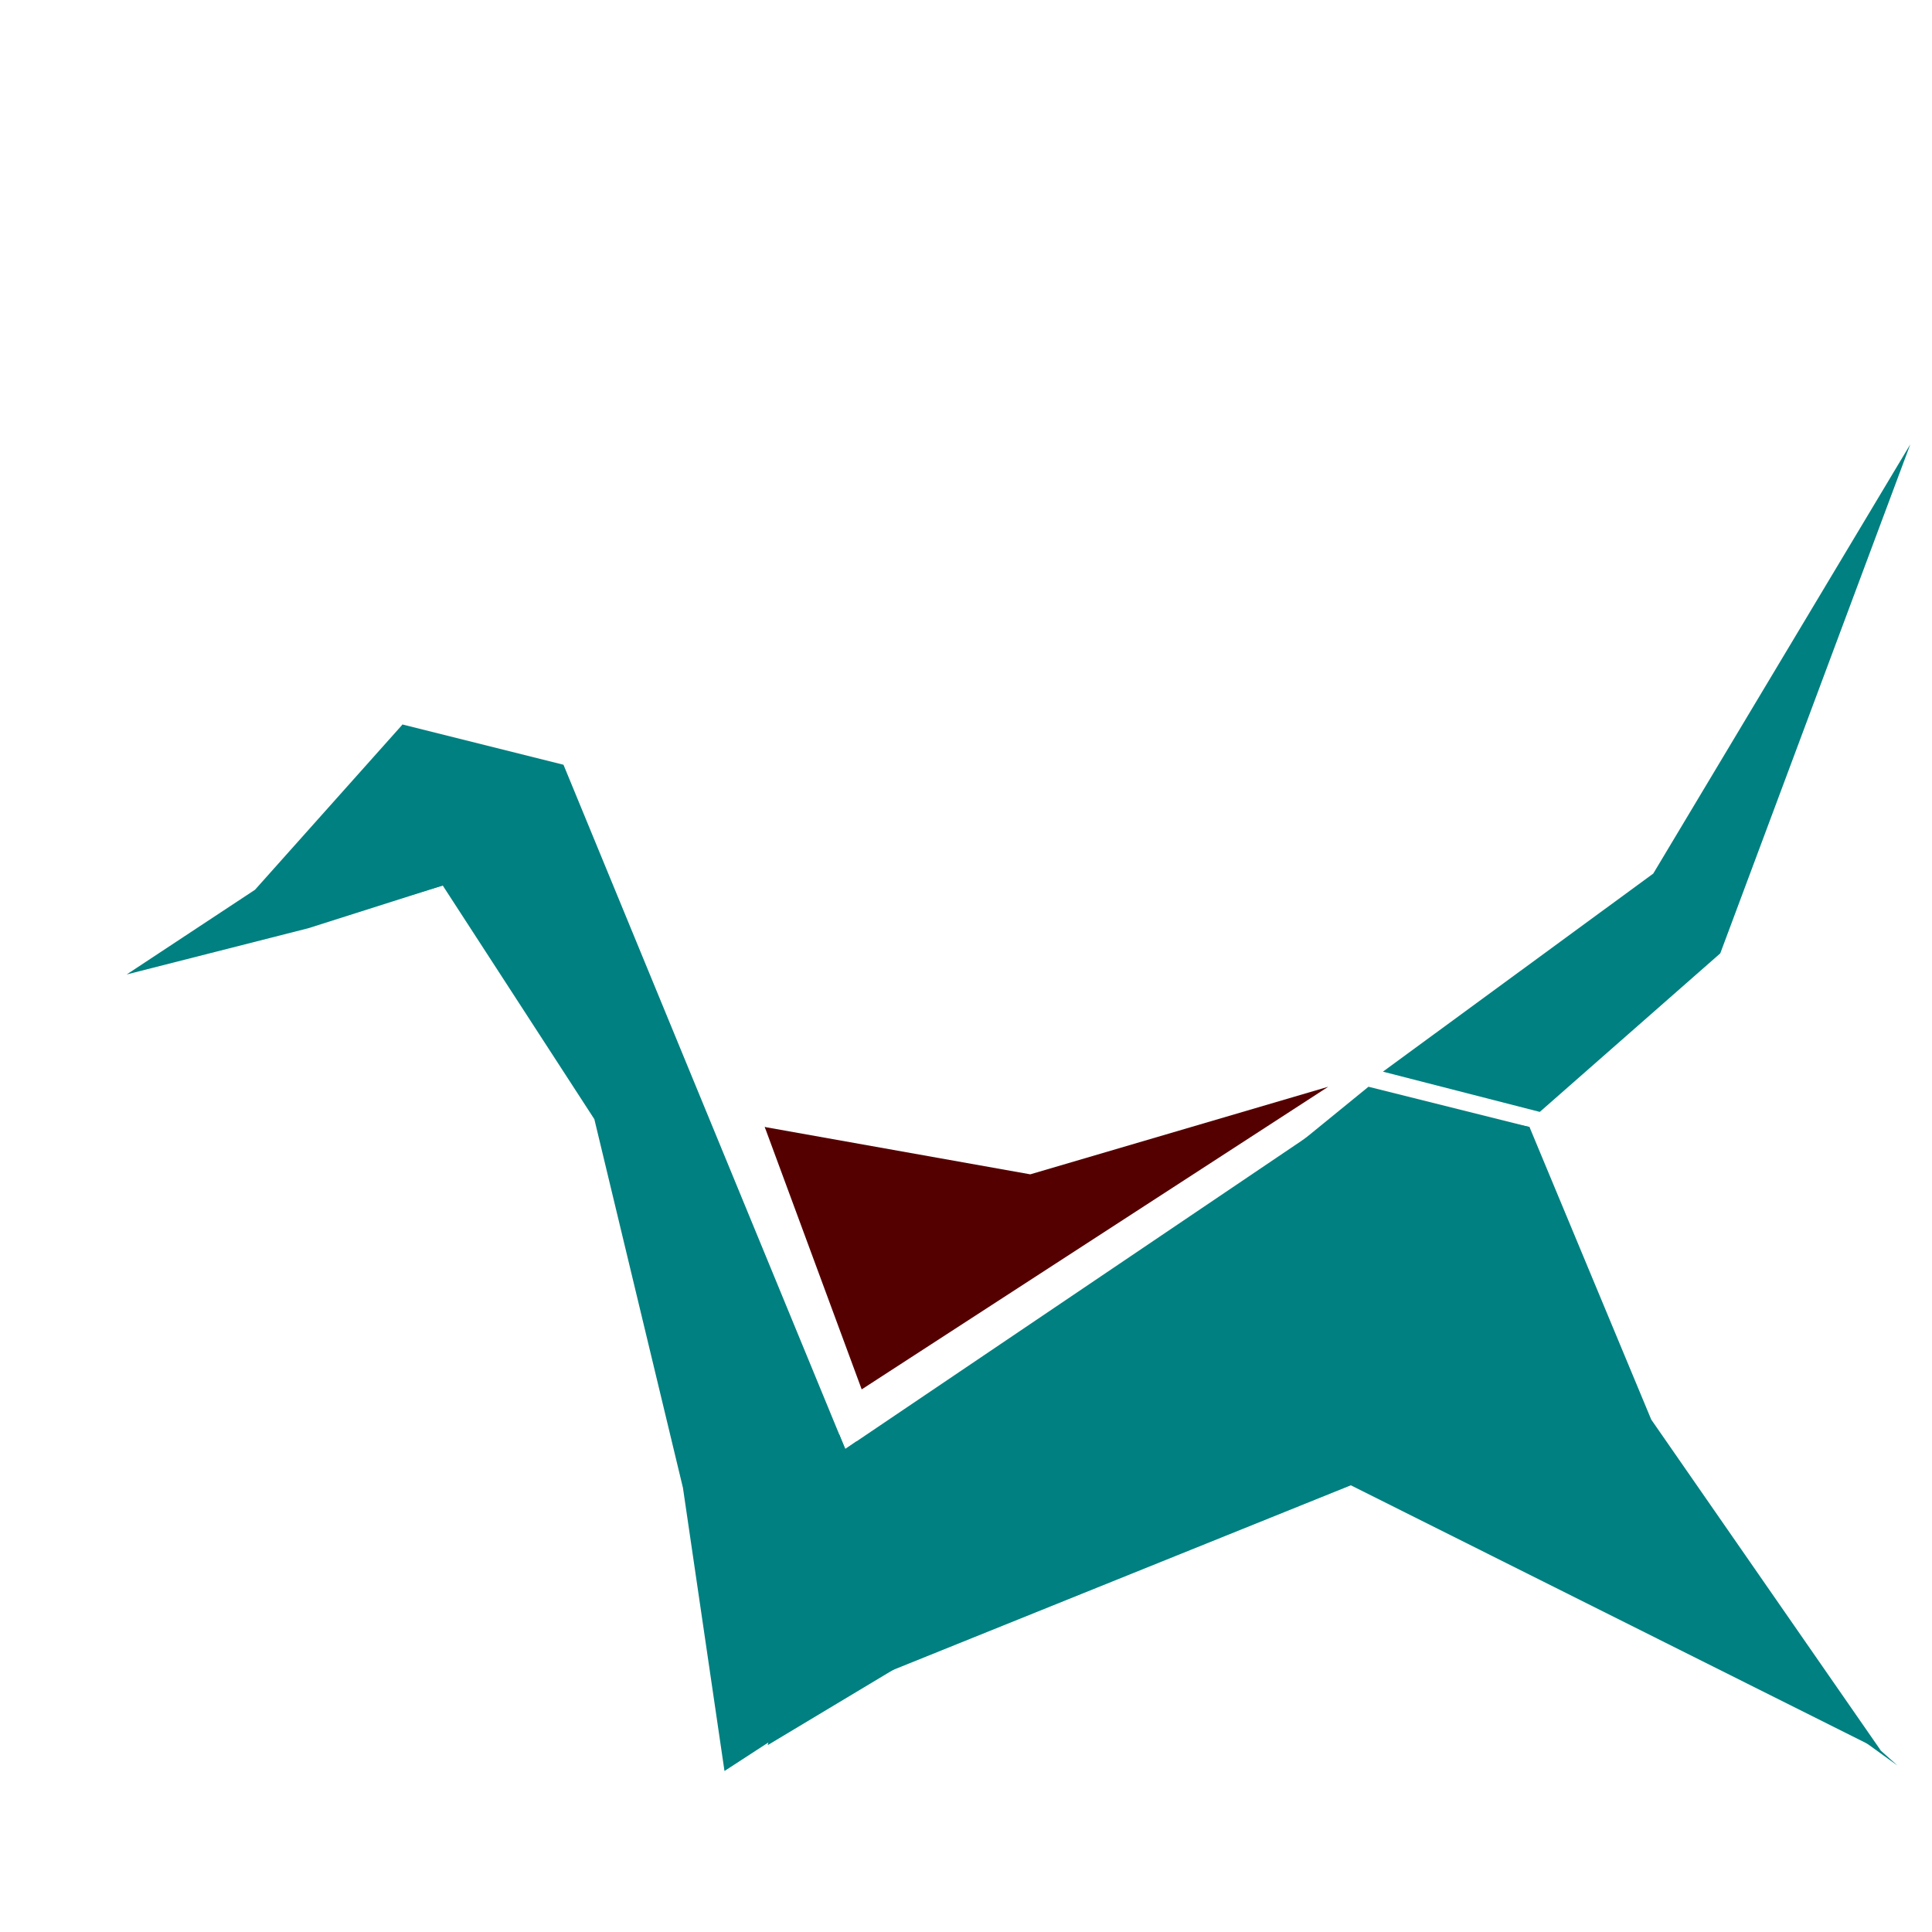
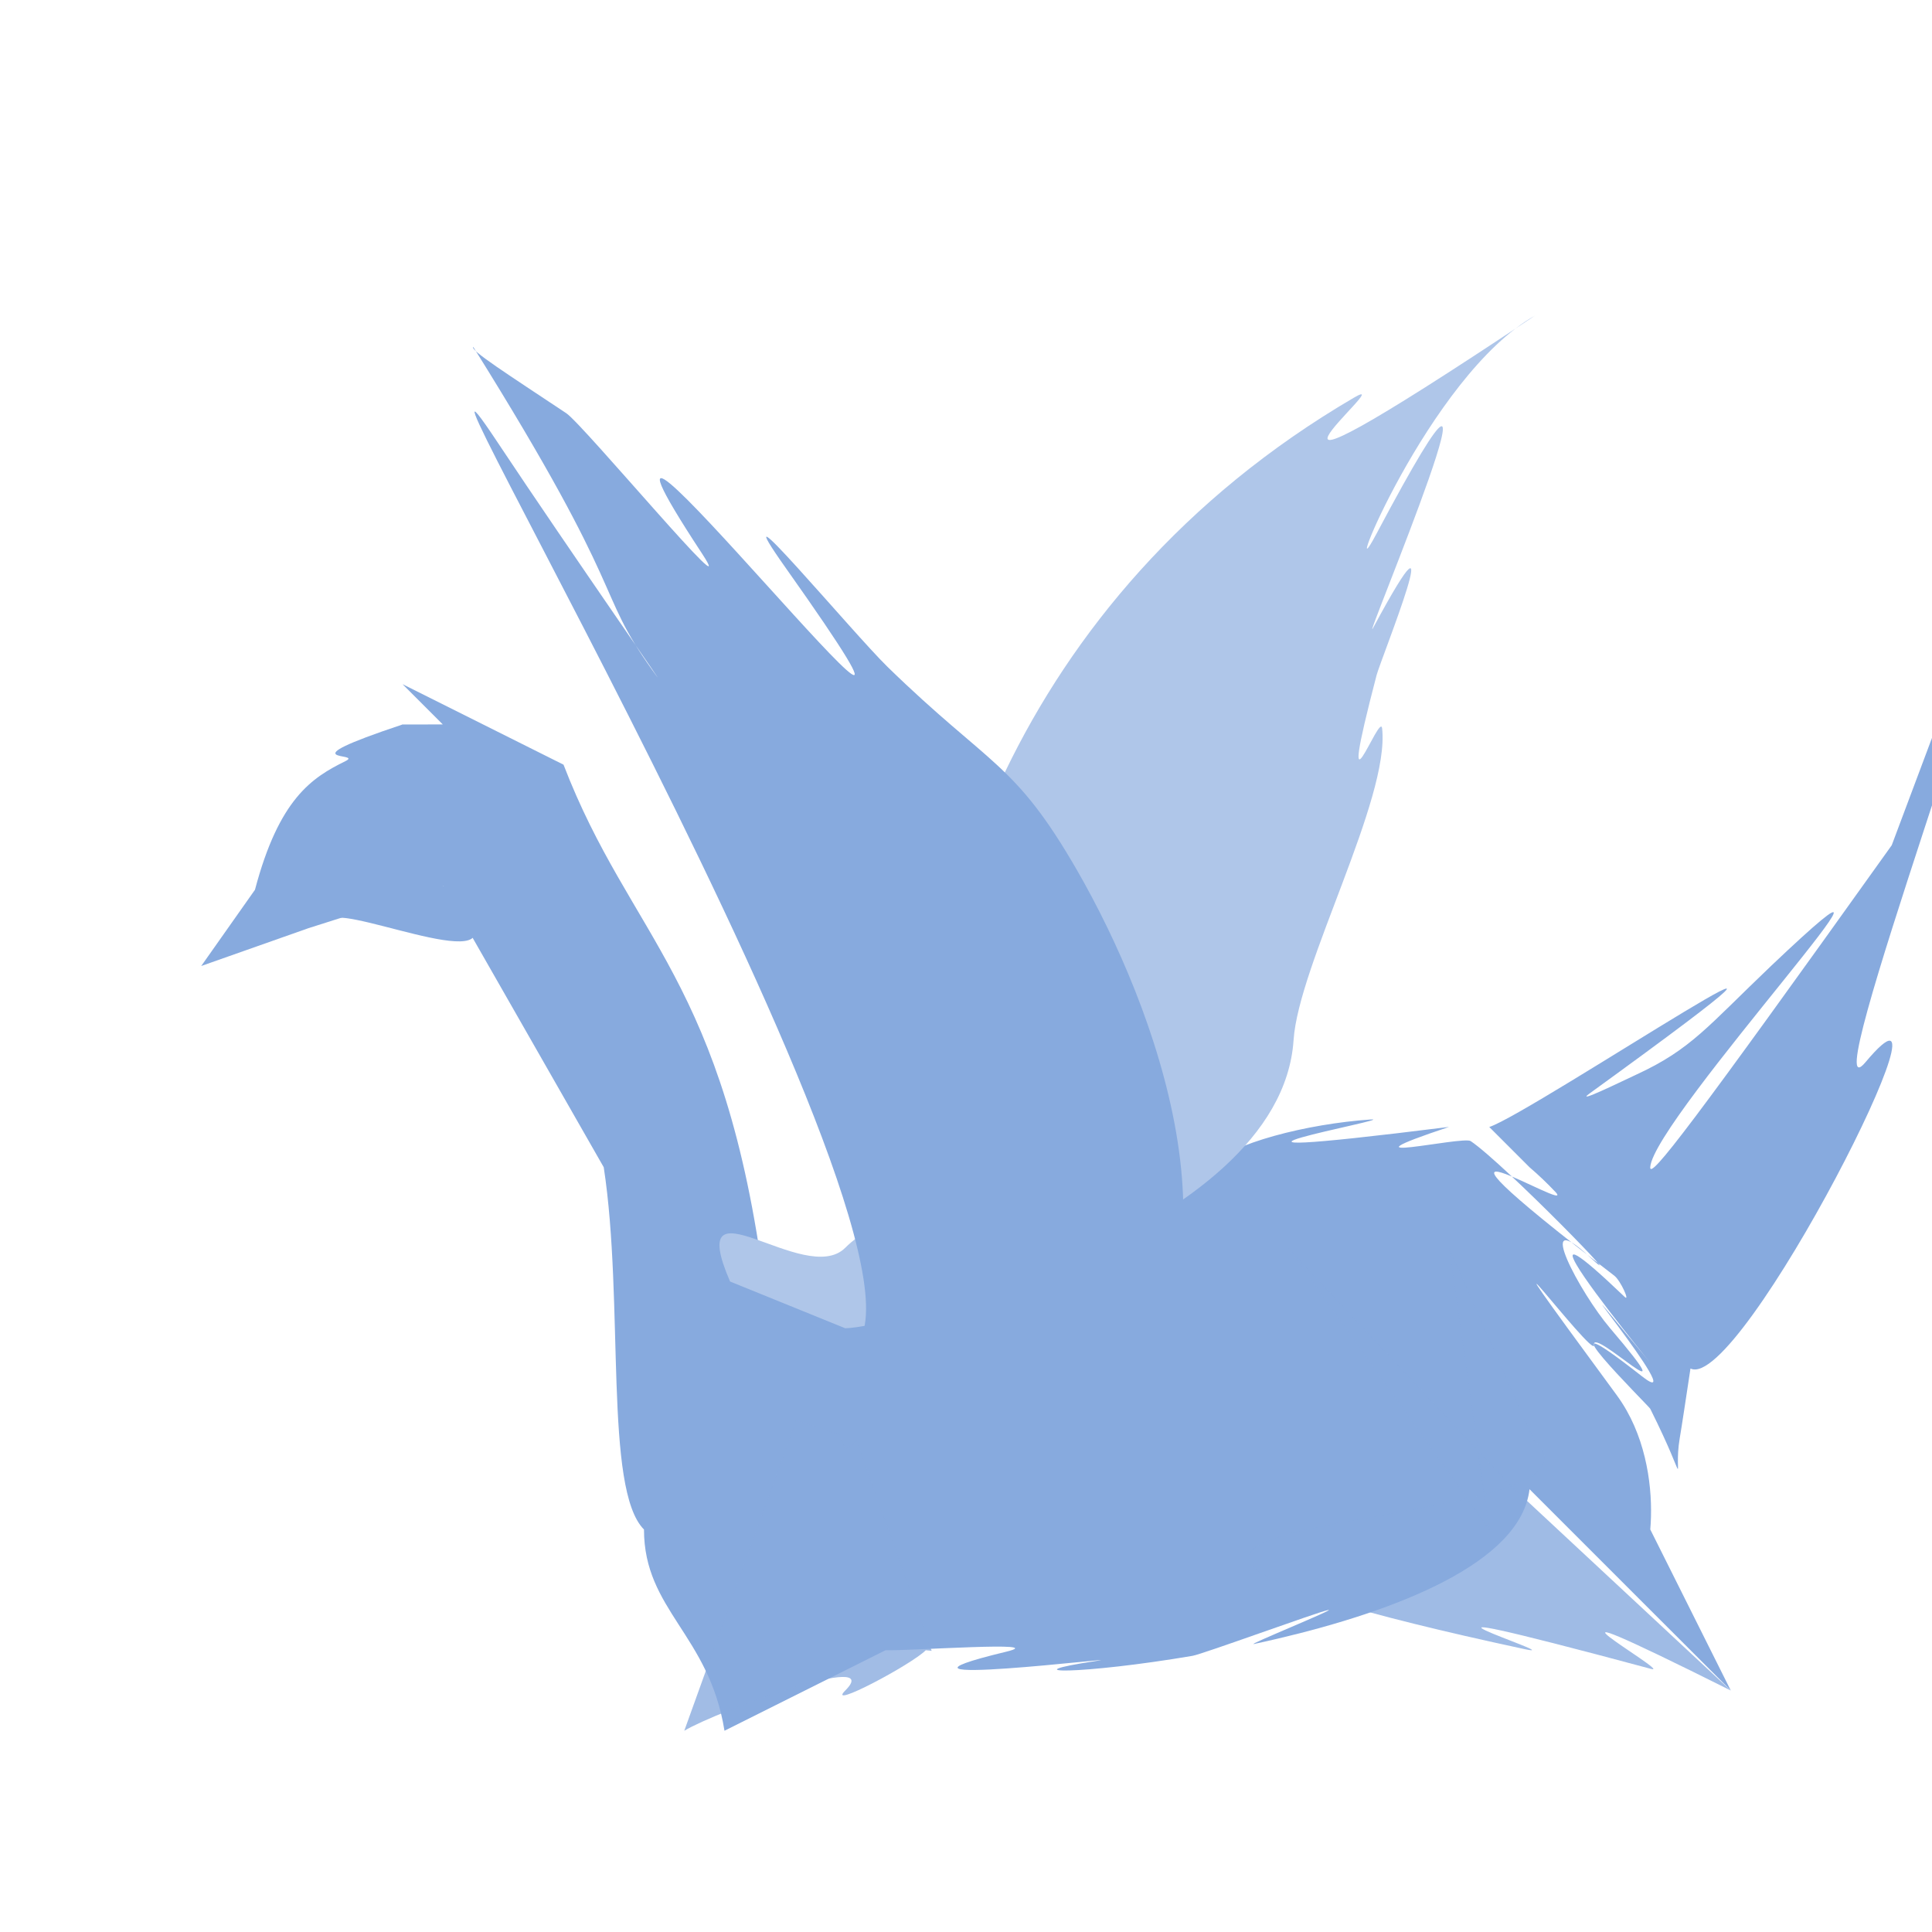
<svg xmlns="http://www.w3.org/2000/svg" width="48" height="48" id="svg5453" version="1.1">
  <defs id="defs5455" />
  <g id="layer1" transform="translate(-384.5714,-499.798)">
-     <path style="fill:#008080;fill-opacity:1;fill-rule:evenodd;stroke:none;stroke-width:1px;stroke-linecap:butt;stroke-linejoin:miter;stroke-opacity:1" d="m 432.032,510.838 -6.386,10.664 -6.716,4.921 3.897,1 4.484,-3.939 z m -37.46,6.96 -3.665,4.106 -3.188,2.104 4.511,-1.148 3.341,-1.062 3.767,5.806 2.201,9.158 1.032,7.036 3.33,-2.165 12.232,-4.933 13.164,6.586 -5.701,-8.219 -3.025,-7.269 -3.94,-0.821 -13.06,8.821 -7,-17 z" id="path4168" />
-     <path style="fill:#550000;fill-opacity:1;fill-rule:evenodd;stroke:none;stroke-width:1px;stroke-linecap:butt;stroke-linejoin:miter;stroke-opacity:1" d="m 403.571,527.798 2.409,6.519 11.591,-7.519 -7.403,2.176 z" id="path4170" />
-     <path style="fill:#008080;fill-opacity:1;fill-rule:evenodd;stroke:none;stroke-width:1px;stroke-linecap:butt;stroke-linejoin:miter;stroke-opacity:1" d="m 394.571,517.798 -1.631,4.798 2.631,-0.798 z" id="path4174" />
-     <path style="fill:#008080;fill-opacity:1;fill-rule:evenodd;stroke:none;stroke-width:1px;stroke-linecap:butt;stroke-linejoin:miter;stroke-opacity:1" d="m 405.423,535.439 -1.779,7.717 3.928,-2.357 0.146,0.014 -1.859,-5.211 -0.287,0.197 -0.148,-0.359 z" id="path4176" />
-     <path style="fill:#550000;fill-opacity:1;fill-rule:evenodd;stroke:none;stroke-width:1px;stroke-linecap:butt;stroke-linejoin:miter;stroke-opacity:1" d="m 409.553,530.525 -5.982,-2.727 3,5 0.155,0.537 z" id="path4180" />
-     <path style="fill:#008080;fill-opacity:1;fill-rule:evenodd;stroke:none;stroke-width:1px;stroke-linecap:butt;stroke-linejoin:miter;stroke-opacity:1" d="m 418.571,526.798 -4.599,3.748 8.148,6.177 9.594,6.94 -9.038,-8.089 -0.105,-7.776 z" id="path4191" />
+     <path style="fill:#87aade;fill-opacity:1;fill-rule:evenodd;stroke:none" d="m 431.571,520.798 c -5,7 -6.017,8.322 -6,8 0.065,-1.197 7.776,-9.53 3,-5 -1.568,1.494 -1.983,2.071 -3.345,2.698 -0.324,0.149 -1.559,0.756 -1.162,0.469 8.508,-6.167 -1.449,0.501 -2.492,0.833 l 1,1 -5e-5,0 c 0.229,0.196 0.443,0.401 0.642,0.612 0.613,0.651 -4.642,-2.612 1.464,2.082 0.158,0.121 0.397,0.66 0.258,0.527 -1.262,-1.208 -1.445,-1.228 -1.199,-0.802 0.41,0.71 2.012,2.655 1.804,2.403 -3.133,-3.806 1.222,1.469 -0.179,0.369 -2.791,-2.191 0.177,0.744 0.209,0.809 1,2 0.564,1.726 0.733,0.731 0.061,-0.36 0.144,-0.923 0.267,-1.731 1.235,0.618 6.938,-10.702 4.346,-7.607 -1.346,1.607 4.037,-12.629 3.654,-13.393 z m -37,-3 c -3,1 -0.938,0.674 -1.419,0.911 -0.831,0.408 -1.647,0.932 -2.246,3.195 l -1.335,1.894 2.659,-0.938 3.341,-1.062 4,7 c 0.514,3.345 0,8 1,9 0,2 1.618,2.613 2,5 l 4,-2 c 0.61,0.017 4.123,-0.235 3,0.036 -4,0.964 3.301,0.069 2.247,0.228 -2.221,0.334 -0.373,0.342 2.38,-0.125 0.259,-0.044 3.101,-1.086 3.373,-1.139 0.241,-0.046 -2.089,0.898 -1.841,0.844 0.188,-0.041 0.378,-0.083 0.569,-0.128 2.96,-0.694 6.058,-1.885 6.273,-3.717 l 5,5 -2,-4 c 0.069,-0.792 -0.026,-1.963 -0.587,-2.955 -0.073,-0.129 -0.154,-0.255 -0.243,-0.377 -4.169,-5.669 -0.505,-0.808 -0.568,-1.253 -0.068,-0.48 2.451,1.994 0.399,-0.416 -0.754,-0.886 -1.913,-3.07 -0.531,-1.792 1.232,1.14 -2.089,-2.287 -2.932,-2.856 -0.199,-0.134 -3.538,0.648 -0.538,-0.352 -8,1 -1.112,-0.243 -1.955,-0.184 -1.557,0.108 -3.463,0.582 -4.045,1.184 l -11,3 c -0.995,-7.692 -3.333,-8.667 -5,-13 l -4,-2 1,1 z" id="path4168" />
+     <path style="fill:#87aade;fill-opacity:1;fill-rule:evenodd;stroke:none" d="m 394.571,517.798 -1.631,4.798 c 0.972,-0.051 5.175,1.797 2.631,-0.798 z" id="path4174" />
+     <path style="fill:#87aade;fill-opacity:0.784;fill-rule:evenodd;stroke:none" d="m 404.351,535.081 -2.779,7.717 c 0.84,-0.502 5,-2 4,-1 -0.489,0.489 1.64,-0.64 2,-1 l 0.146,0.014 -1.859,-5.211 -0.287,0.197 -0.148,-0.359 z" id="path4176" />
+     <path style="fill:#87aade;fill-opacity:0.796;fill-rule:evenodd;stroke:none" d="m 421.571,537.798 -5,-7 5.549,5.925 5.451,5.075 c -6,-3 -1.393,-0.379 -1.974,-0.535 -8.086,-2.171 -1.821,-0.207 -3.158,-0.495 -16.833,-3.628 3.014,-2.709 0.237,-5.194 l -2.105,-4.776 z" id="path4191" />
+     <path style="fill:#afc6e9;fill-opacity:1;fill-rule:evenodd;stroke:none" d="m 402.71,531.637 2.861,1.161 c 1,0 10.817,-2.323 11.139,-7.161 0.124,-1.864 2.394,-5.992 2.2,-7.743 -0.05,-0.447 -1.2,2.743 -0.137,-1.324 0.101,-0.387 1.937,-4.933 -0.084,-1.178 -0.381,0.708 4.021,-9.755 0.078,-2.328 -0.988,1.862 1.296,-3.938 3.943,-5.426 -9,6 -3.199,1.279 -4.506,2.043 -17.003,9.953 -10.041,33.936 -4.633,20.118 1.166,7.447 -4.934,-2.066 -8,1 -1,1 -4.029,-1.866 -2.861,0.839 z" id="path4170" />
+     <path style="fill:#87aade;fill-opacity:1;fill-rule:evenodd;stroke:none" d="m 396.329,508.417 c -0.081,0.081 0.841,0.67 2.311,1.647 0.423,0.281 4.411,5.068 3.369,3.481 -4.68,-7.129 8.252,9.078 2.106,0.395 -1.786,-2.523 1.655,1.597 2.507,2.426 2.546,2.479 3.15,2.348 4.707,5.051 1.954,3.39 4.28,9.646 1,13 l -7,-1 0,0 c 4.442,-0.019 -12.21,-28.367 -8.394,-22.627 1.83,2.752 4.611,6.732 3.84,5.652 -1.446,-2.025 -0.536,-1.769 -4.446,-8.025 z" id="path4180" />
  </g>
</svg>
